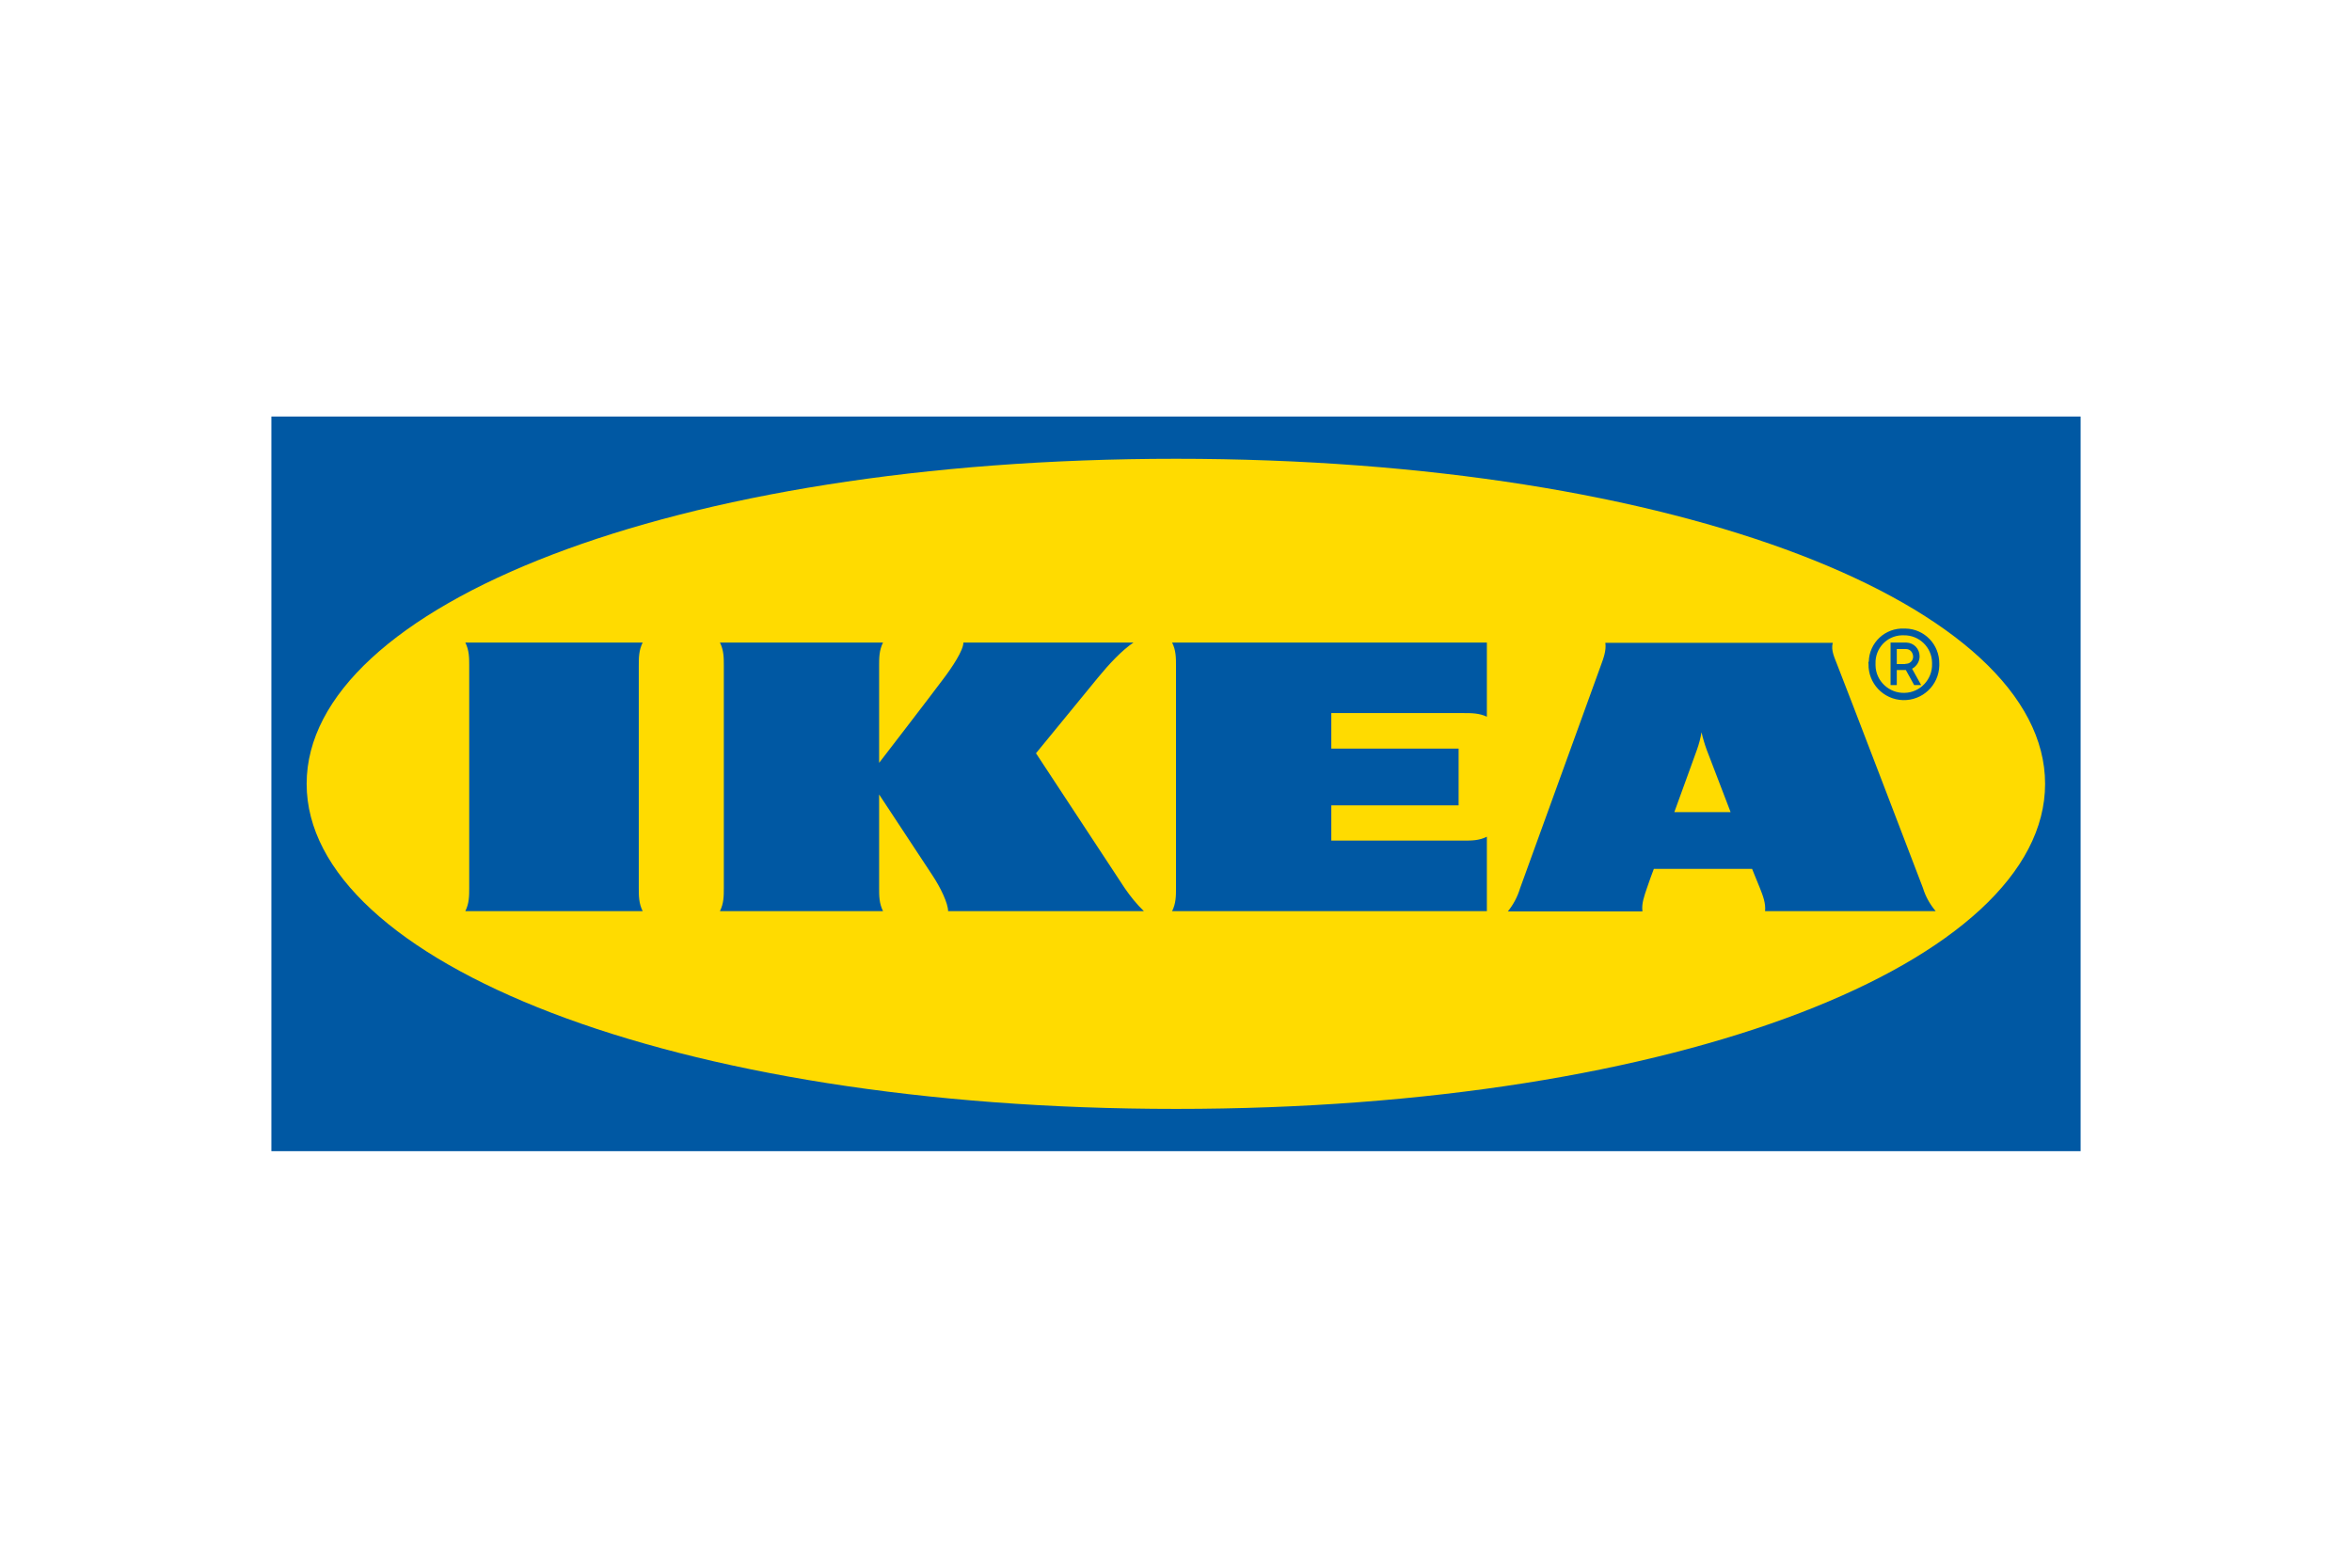
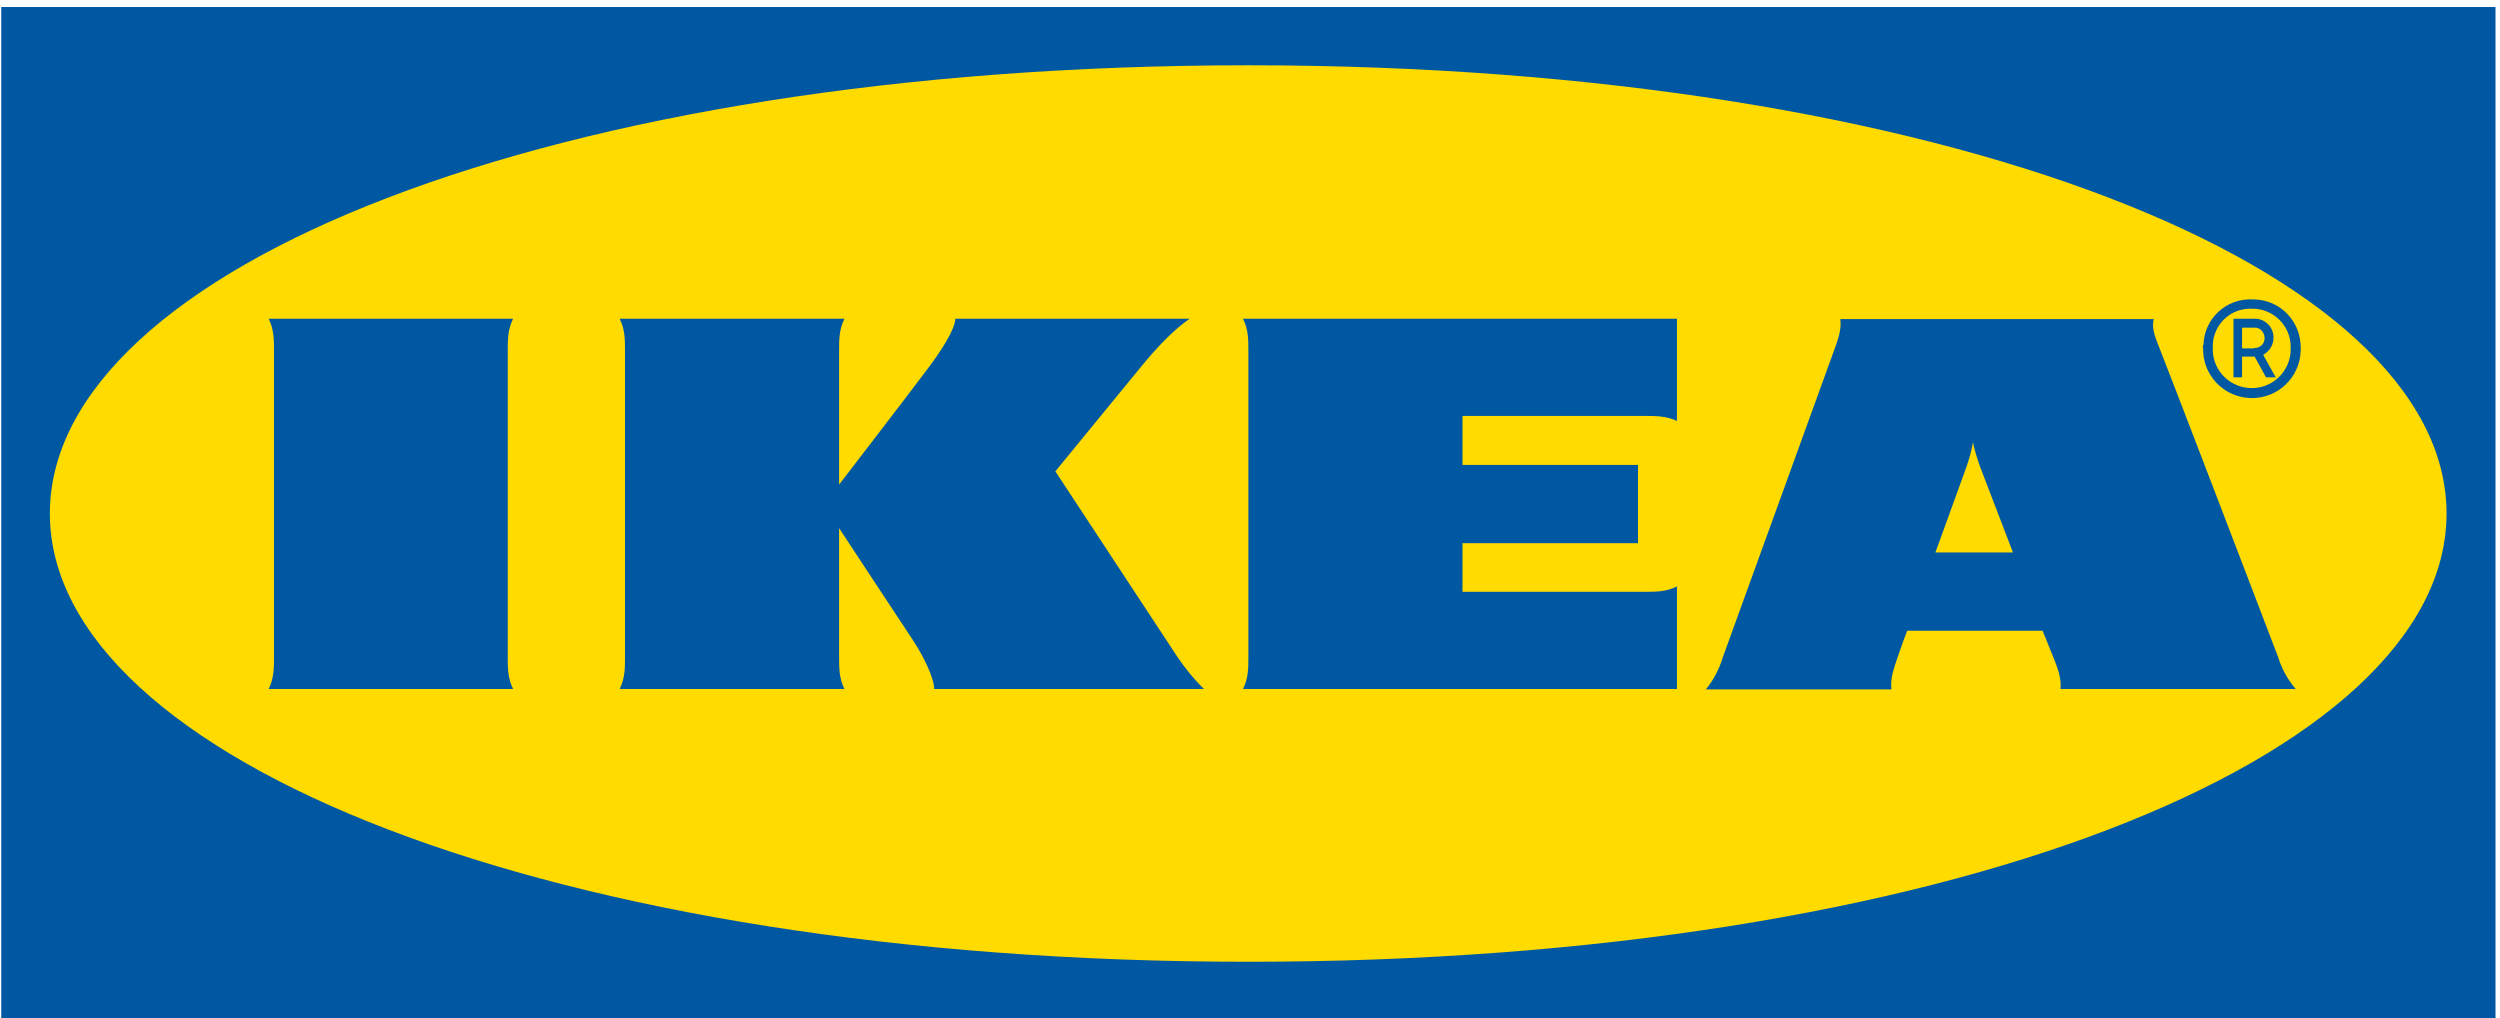
- <svg xmlns="http://www.w3.org/2000/svg" height="800" width="1200" viewBox="-122.613 -82.996 1062.647 497.973">
-   <path d="M817.304 331.982H0V0h817.421v331.982z" class="st0" fill="#0058a3" />
-   <path d="M15.931 165.991c0 80.243 164.586 146.897 392.78 146.897 228.193 0 392.661-66.654 392.661-146.897S636.787 19.094 408.71 19.094c-228.076 0-392.779 66.654-392.779 146.897z" class="st1" fill="#ffdb00" />
-   <path d="M276.34 102.148c-1.758 3.515-1.758 6.912-1.758 10.426v43.929s23.546-30.575 28.934-37.838c4.1-5.388 9.138-13.002 9.138-16.517h76.845c-5.271 3.515-11.128 9.84-15.931 15.697-4.217 5.155-28.115 34.323-28.115 34.323s35.495 54.003 40.063 60.914c2.577 3.749 5.389 7.263 8.669 10.426h-88.443c0-3.514-3.397-10.66-7.146-16.283-3.748-5.623-24.014-36.431-24.014-36.431v42.288c0 3.515 0 6.912 1.757 10.426h-73.682c1.757-3.514 1.757-6.911 1.757-10.426V112.574c0-3.514 0-6.911-1.757-10.426zm272.824 0h-142.21c1.756 3.515 1.756 6.912 1.756 10.426v100.508c0 3.515 0 6.912-1.757 10.426h142.211v-33.62c-3.514 1.757-6.911 1.757-10.425 1.757h-59.86v-15.931h57.517V150.06h-57.517v-16.05h59.86c3.514 0 6.911 0 10.425 1.64zm197.034 110.934c1.172 3.866 3.163 7.38 5.74 10.426h-77.08c.352-3.514-.937-6.911-2.342-10.426 0 0-1.172-2.811-2.812-6.911l-.703-1.757h-44.397l-.703 1.874s-1.288 3.397-2.46 6.912c-1.171 3.514-2.46 6.91-1.991 10.425h-60.797a30.721 30.721 0 005.506-10.425l36.431-100.51c1.289-3.514 2.577-6.911 2.109-10.426h102.734c-.937 3.515.937 6.912 2.225 10.426 3.046 7.614 35.963 93.597 38.54 100.391m-86.92-34.322l-10.777-28.115c-.937-2.577-1.757-5.271-2.342-7.965a46.958 46.958 0 01-2.109 7.965c-.352 1.172-4.92 13.472-10.191 28.115zm-493.287-66.186c0-3.514 0-6.911 1.757-10.426H87.623c1.757 3.515 1.757 6.912 1.757 10.426v100.508c0 3.515 0 6.912-1.757 10.426h80.125c-1.757-3.514-1.757-6.911-1.757-10.426zm555.607-.82c-.234 8.786 6.677 16.166 15.58 16.4 8.786.234 16.166-6.677 16.4-15.58v-.82c.118-8.669-6.677-15.814-15.345-15.931h-.586a15.284 15.284 0 00-15.932 14.877c-.234.351-.234.703-.117 1.054m28.7 0c.234 7.029-5.388 13.003-12.417 13.12-7.029.234-13.003-5.389-13.12-12.417v-.82c-.234-6.794 5.037-12.534 11.831-12.769h.938c6.911-.117 12.651 5.389 12.768 12.3v.586m-4.92 9.606h-3.163l-3.748-6.795h-4.1v6.795h-2.812v-19.212h7.146c3.397.118 5.974 2.812 5.974 6.209 0 2.343-1.288 4.451-3.397 5.623zm-7.146-9.606c1.875.117 3.515-1.289 3.515-3.163 0-1.874-1.289-3.514-3.163-3.514h-4.217v6.794h3.865" class="st0" fill="#0058a3" />
+ <svg xmlns="http://www.w3.org/2000/svg" viewBox="-0.409 -2.301 819.301 333.398" style="max-height: 500px" width="819.301" height="333.398">
+   <path fill="#0058a3" class="st0" d="M817.304 331.982H0V0h817.421v331.982z" />
+   <path fill="#ffdb00" class="st1" d="M15.931 165.991c0 80.243 164.586 146.897 392.78 146.897 228.193 0 392.661-66.654 392.661-146.897S636.787 19.094 408.71 19.094c-228.076 0-392.779 66.654-392.779 146.897z" />
+   <path fill="#0058a3" class="st0" d="M276.34 102.148c-1.758 3.515-1.758 6.912-1.758 10.426v43.929s23.546-30.575 28.934-37.838c4.1-5.388 9.138-13.002 9.138-16.517h76.845c-5.271 3.515-11.128 9.84-15.931 15.697-4.217 5.155-28.115 34.323-28.115 34.323s35.495 54.003 40.063 60.914c2.577 3.749 5.389 7.263 8.669 10.426h-88.443c0-3.514-3.397-10.66-7.146-16.283-3.748-5.623-24.014-36.431-24.014-36.431v42.288c0 3.515 0 6.912 1.757 10.426h-73.682c1.757-3.514 1.757-6.911 1.757-10.426V112.574c0-3.514 0-6.911-1.757-10.426zm272.824 0h-142.21c1.756 3.515 1.756 6.912 1.756 10.426v100.508c0 3.515 0 6.912-1.757 10.426h142.211v-33.62c-3.514 1.757-6.911 1.757-10.425 1.757h-59.86v-15.931h57.517V150.06h-57.517v-16.05h59.86c3.514 0 6.911 0 10.425 1.64zm197.034 110.934c1.172 3.866 3.163 7.38 5.74 10.426h-77.08c.352-3.514-.937-6.911-2.342-10.426 0 0-1.172-2.811-2.812-6.911l-.703-1.757h-44.397l-.703 1.874s-1.288 3.397-2.46 6.912c-1.171 3.514-2.46 6.91-1.991 10.425h-60.797a30.721 30.721 0 005.506-10.425l36.431-100.51c1.289-3.514 2.577-6.911 2.109-10.426h102.734c-.937 3.515.937 6.912 2.225 10.426 3.046 7.614 35.963 93.597 38.54 100.391m-86.92-34.322l-10.777-28.115c-.937-2.577-1.757-5.271-2.342-7.965a46.958 46.958 0 01-2.109 7.965c-.352 1.172-4.92 13.472-10.191 28.115zm-493.287-66.186c0-3.514 0-6.911 1.757-10.426H87.623c1.757 3.515 1.757 6.912 1.757 10.426v100.508c0 3.515 0 6.912-1.757 10.426h80.125c-1.757-3.514-1.757-6.911-1.757-10.426zm555.607-.82c-.234 8.786 6.677 16.166 15.58 16.4 8.786.234 16.166-6.677 16.4-15.58v-.82c.118-8.669-6.677-15.814-15.345-15.931h-.586a15.284 15.284 0 00-15.932 14.877c-.234.351-.234.703-.117 1.054m28.7 0c.234 7.029-5.388 13.003-12.417 13.12-7.029.234-13.003-5.389-13.12-12.417v-.82c-.234-6.794 5.037-12.534 11.831-12.769h.938c6.911-.117 12.651 5.389 12.768 12.3v.586m-4.92 9.606h-3.163l-3.748-6.795h-4.1v6.795h-2.812v-19.212h7.146c3.397.118 5.974 2.812 5.974 6.209 0 2.343-1.288 4.451-3.397 5.623zm-7.146-9.606c1.875.117 3.515-1.289 3.515-3.163 0-1.874-1.289-3.514-3.163-3.514h-4.217v6.794h3.865" />
</svg>
